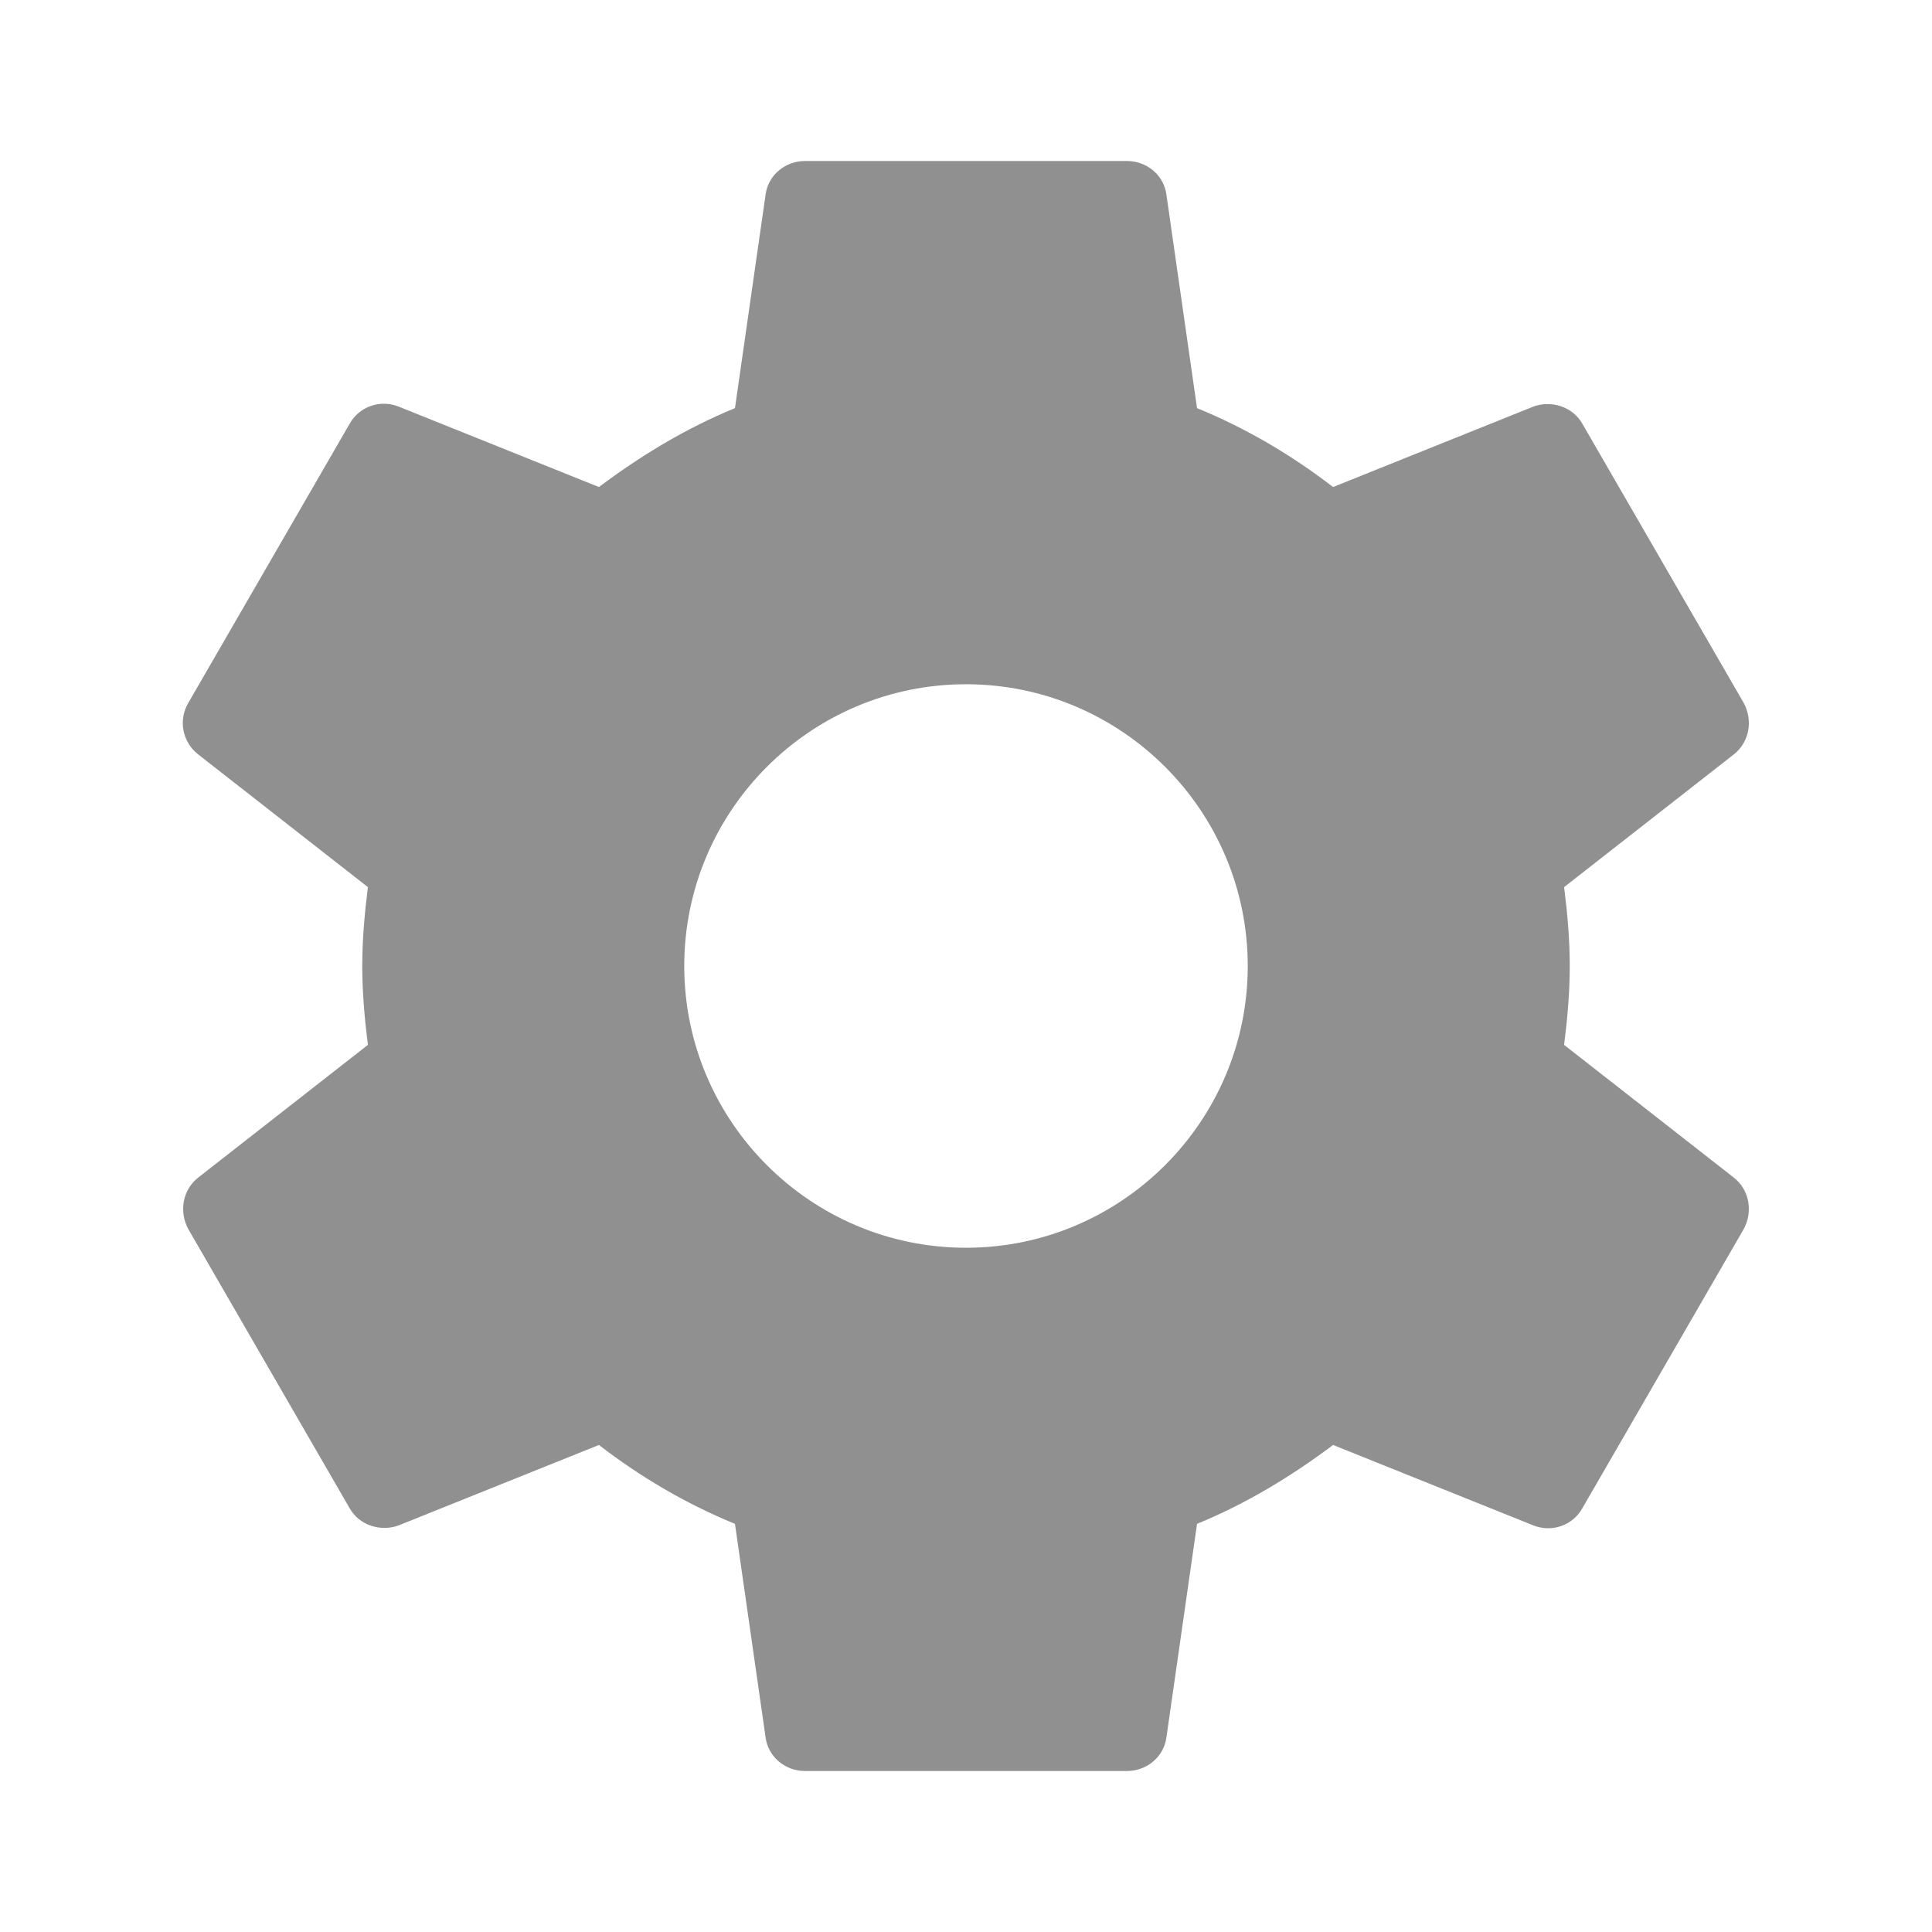
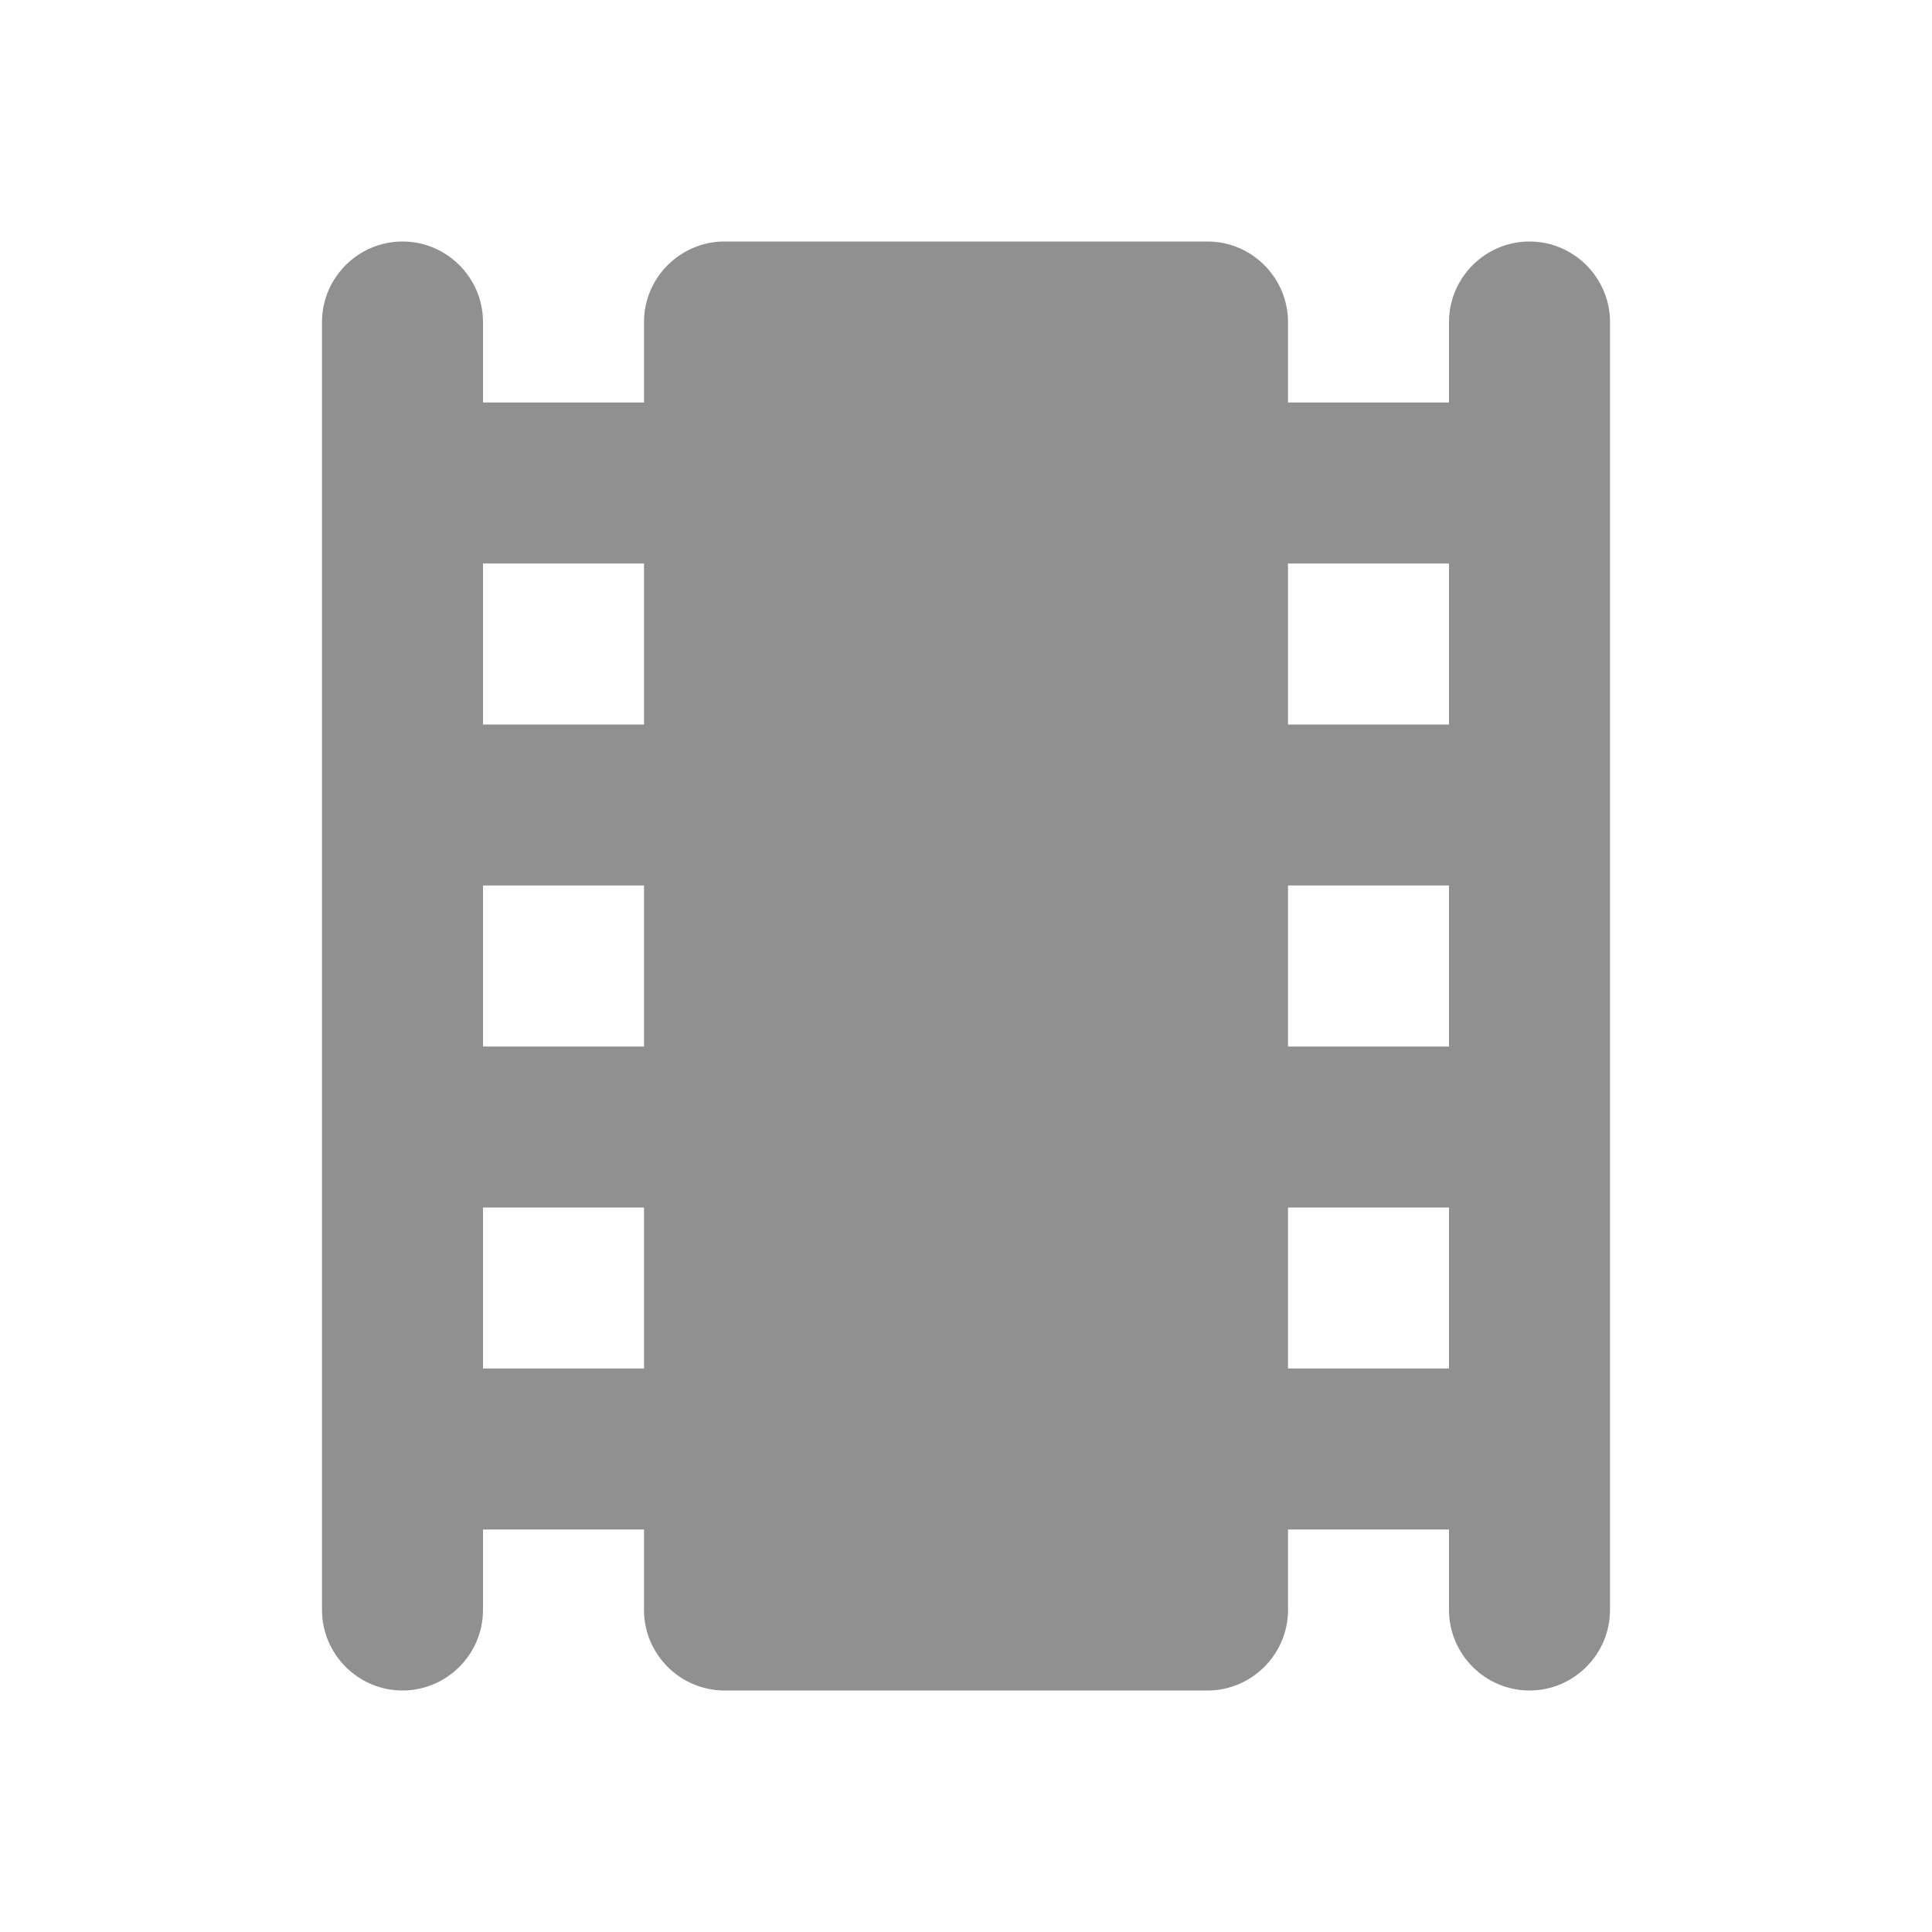
<svg xmlns="http://www.w3.org/2000/svg" height="24" viewBox="0 0 24 24" width="24">
-   <path fill="#909090" d="M19.43 12.98c.04-.32.07-.64.07-.98s-.03-.66-.07-.98l2.11-1.65c.19-.15.24-.42.12-.64l-2-3.46c-.12-.22-.39-.3-.61-.22l-2.49 1c-.52-.4-1.08-.73-1.69-.98l-.38-2.65C14.46 2.18 14.25 2 14 2h-4c-.25 0-.46.18-.49.42l-.38 2.65c-.61.25-1.17.59-1.69.98l-2.49-1c-.23-.09-.49 0-.61.22l-2 3.46c-.13.22-.07.49.12.64l2.11 1.65c-.04.32-.07.65-.07.98s.03.66.07.98l-2.11 1.65c-.19.15-.24.42-.12.64l2 3.46c.12.22.39.3.61.22l2.49-1c.52.4 1.08.73 1.69.98l.38 2.65c.03.24.24.42.49.42h4c.25 0 .46-.18.49-.42l.38-2.65c.61-.25 1.17-.59 1.69-.98l2.49 1c.23.09.49 0 .61-.22l2-3.46c.12-.22.07-.49-.12-.64l-2.11-1.65zM12 15.5c-1.93 0-3.5-1.57-3.5-3.5s1.57-3.5 3.5-3.5 3.5 1.57 3.5 3.5-1.57 3.5-3.5 3.5z" />
+   <path fill="#909090" d="M18 4v1h-2V4c0-.55-.45-1-1-1H9c-.55 0-1 .45-1 1v1H6V4c0-.55-.45-1-1-1s-1 .45-1 1v16c0 .55.45 1 1 1s1-.45 1-1v-1h2v1c0 .55.45 1 1 1h6c.55 0 1-.45 1-1v-1h2v1c0 .55.45 1 1 1s1-.45 1-1V4c0-.55-.45-1-1-1s-1 .45-1 1zM8 17H6v-2h2v2zm0-4H6v-2h2v2zm0-4H6V7h2v2zm10 8h-2v-2h2v2zm0-4h-2v-2h2v2zm0-4h-2V7h2v2z" />
</svg>
